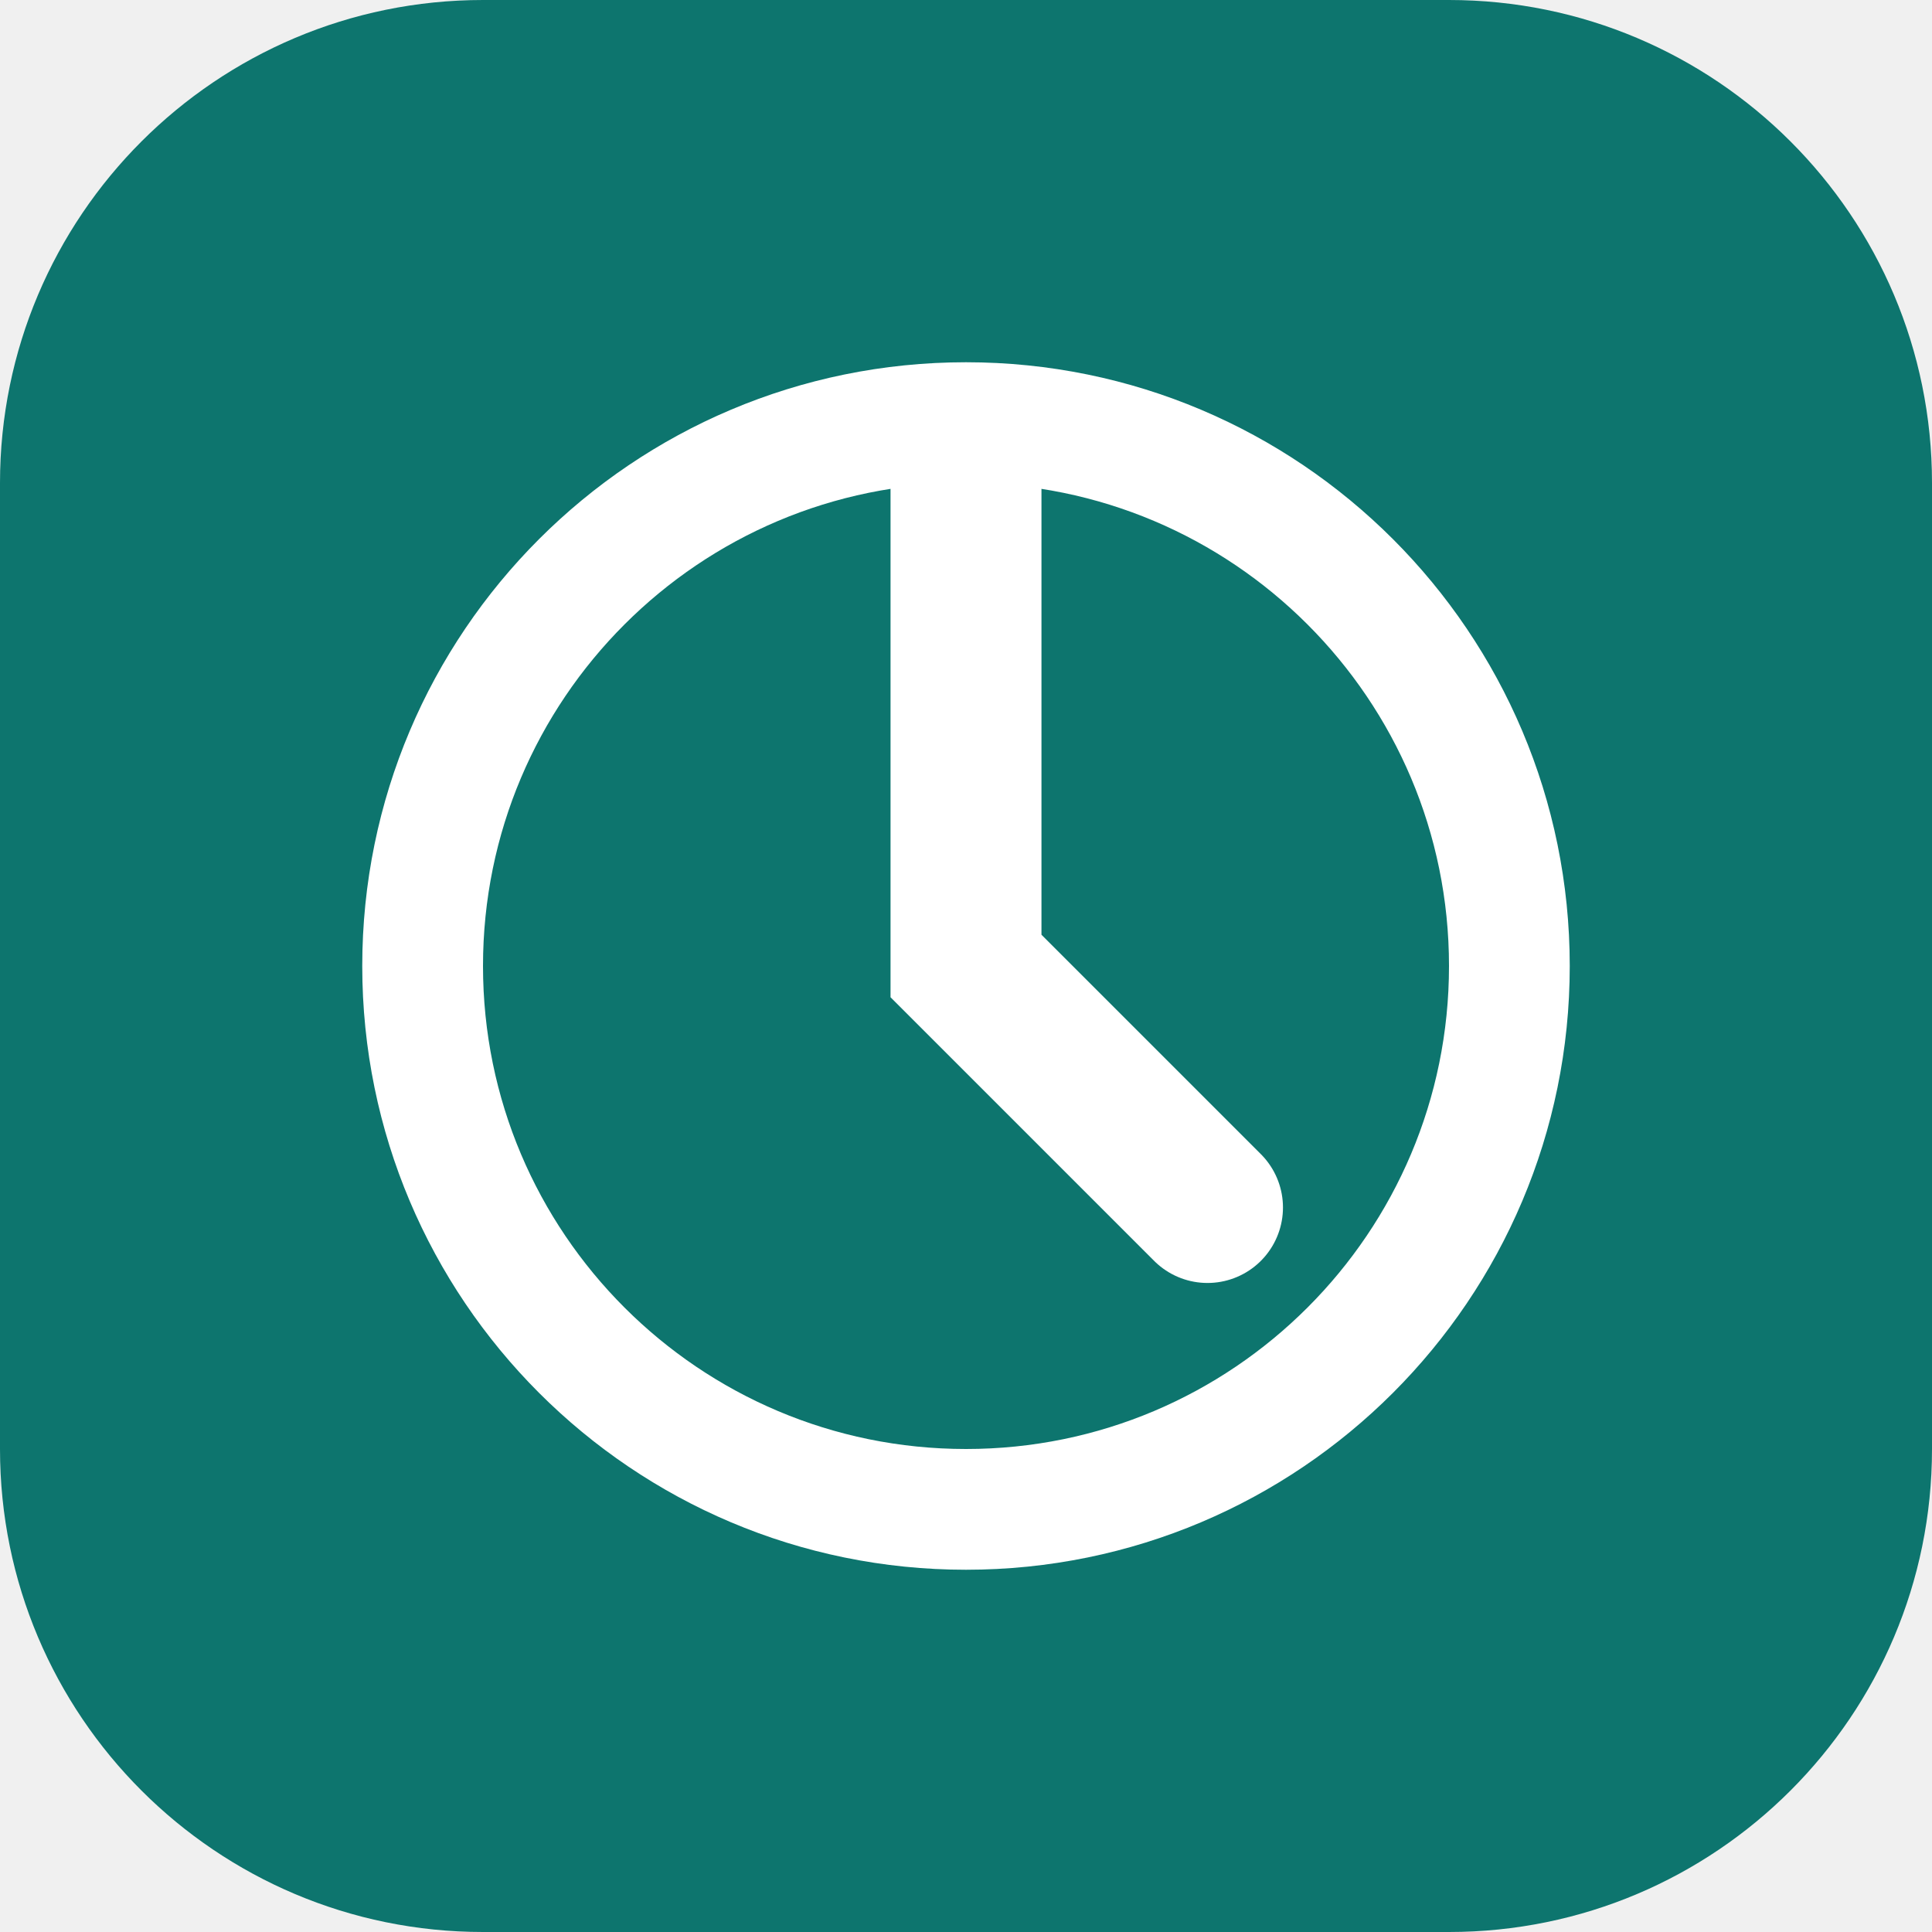
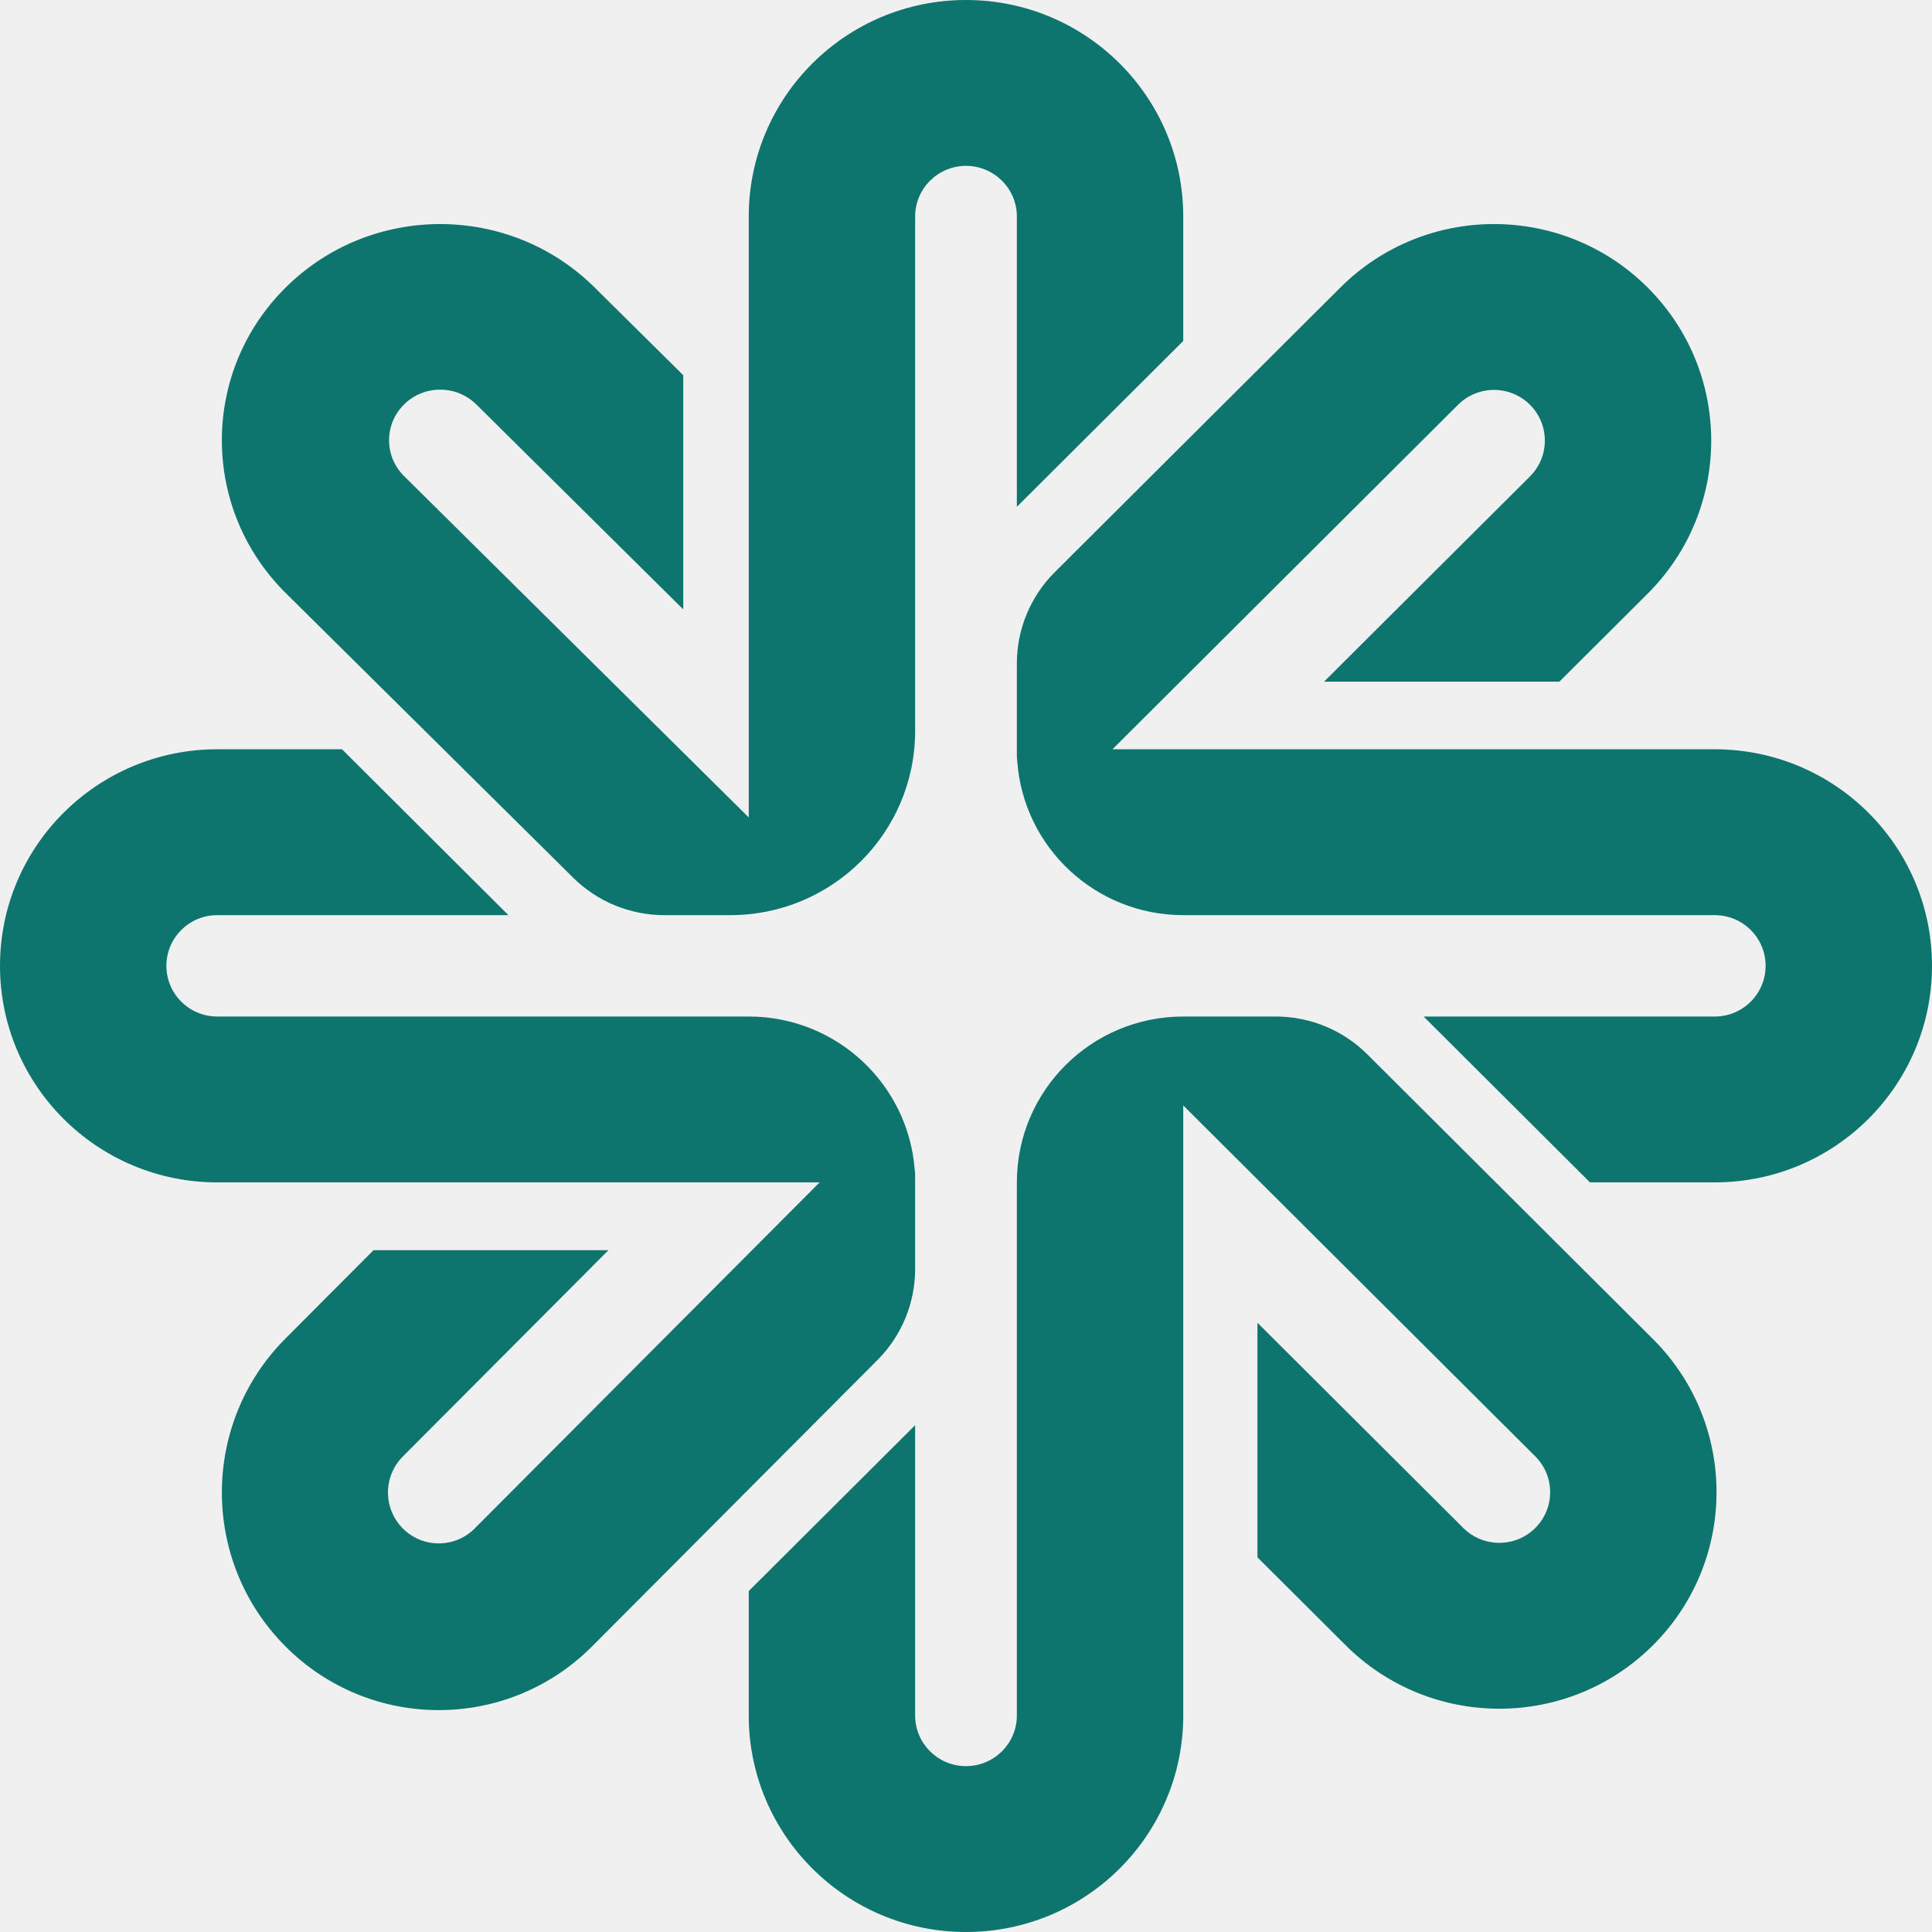
- <svg xmlns="http://www.w3.org/2000/svg" width="32" height="32" viewBox="0 0 32 32">
-   <rect width="32" height="32" rx="8" fill="#0D756E" />
-   <circle cx="16" cy="16" r="9" fill="none" stroke="white" stroke-width="2" />
-   <path d="M16 8v8l4 4" fill="none" stroke="white" stroke-width="2.5" stroke-linecap="round" />
+ <svg xmlns="http://www.w3.org/2000/svg" viewBox="0 0 40 40">
+   <path d="M26.413 21.046C27.124 21.046 27.805 21.327 28.308 21.828L34.222 27.723C35.978 29.474 35.978 32.313 34.222 34.064C32.465 35.815 29.618 35.815 27.861 34.064L26.034 32.243V27.386L30.297 31.636C30.708 32.045 31.375 32.045 31.786 31.636C32.197 31.226 32.197 30.561 31.786 30.152L24.498 22.887V35.517C24.498 37.993 22.484 40 20 40C17.516 40 15.502 37.993 15.502 35.517V32.941L18.947 29.507V35.517C18.947 36.096 19.419 36.566 20 36.566C20.581 36.566 21.053 36.096 21.053 35.517V24.48C21.053 22.583 22.595 21.046 24.498 21.046H26.413Z" fill="#0D756E" />
+   <path d="M10.526 18.947H4.498C3.916 18.947 3.445 19.417 3.445 19.996C3.445 20.576 3.916 21.046 4.498 21.046H15.502C17.317 21.046 18.804 22.444 18.938 24.219C18.944 24.26 18.947 24.302 18.947 24.346V26.274C18.947 26.979 18.667 27.656 18.169 28.156L12.259 34.086C10.505 35.846 7.662 35.846 5.909 34.086C4.155 32.326 4.155 29.474 5.909 27.714L7.733 25.884H12.597L8.341 30.154C7.93 30.566 7.93 31.234 8.341 31.646C8.751 32.057 9.417 32.057 9.827 31.646L16.969 24.48H4.498C2.014 24.48 0 22.472 0 19.996C4.4191e-05 17.52 2.014 15.513 4.498 15.513H7.081L10.526 18.947Z" fill="#0D756E" />
+   <path d="M27.752 5.952C29.508 4.201 32.356 4.201 34.112 5.952C35.868 7.703 35.868 10.541 34.112 12.292L32.285 14.113H27.413L31.676 9.864C32.087 9.454 32.087 8.79 31.676 8.38C31.265 7.97 30.599 7.97 30.188 8.38L23.032 15.513H35.502C37.986 15.513 40 17.52 40 19.996C40 22.472 37.986 24.48 35.502 24.48H32.919L29.474 21.046H35.502C36.084 21.046 36.555 20.576 36.555 19.996C36.555 19.417 36.084 18.947 35.502 18.947H24.498C22.681 18.947 21.192 17.545 21.062 15.767C21.056 15.727 21.053 15.686 21.053 15.644V13.736C21.053 13.027 21.335 12.348 21.837 11.847L27.752 5.952Z" fill="#0D756E" />
+   <path d="M20 0C22.484 7.86686e-07 24.498 2.007 24.498 4.483V7.059L21.053 10.493V4.483C21.053 3.904 20.581 3.434 20 3.434C19.419 3.434 18.947 3.904 18.947 4.483V15.132C18.947 17.239 17.234 18.947 15.12 18.947H13.754C13.047 18.947 12.368 18.668 11.866 18.171L5.917 12.28C4.152 10.532 4.152 7.698 5.917 5.95C7.682 4.202 10.544 4.202 12.309 5.95L14.146 7.768V12.617L9.862 8.374C9.448 7.965 8.778 7.965 8.365 8.374C7.952 8.783 7.952 9.447 8.365 9.856L15.502 16.924V4.483C15.502 2.007 17.516 0 20 0Z" fill="#0D756E" />
</svg>
